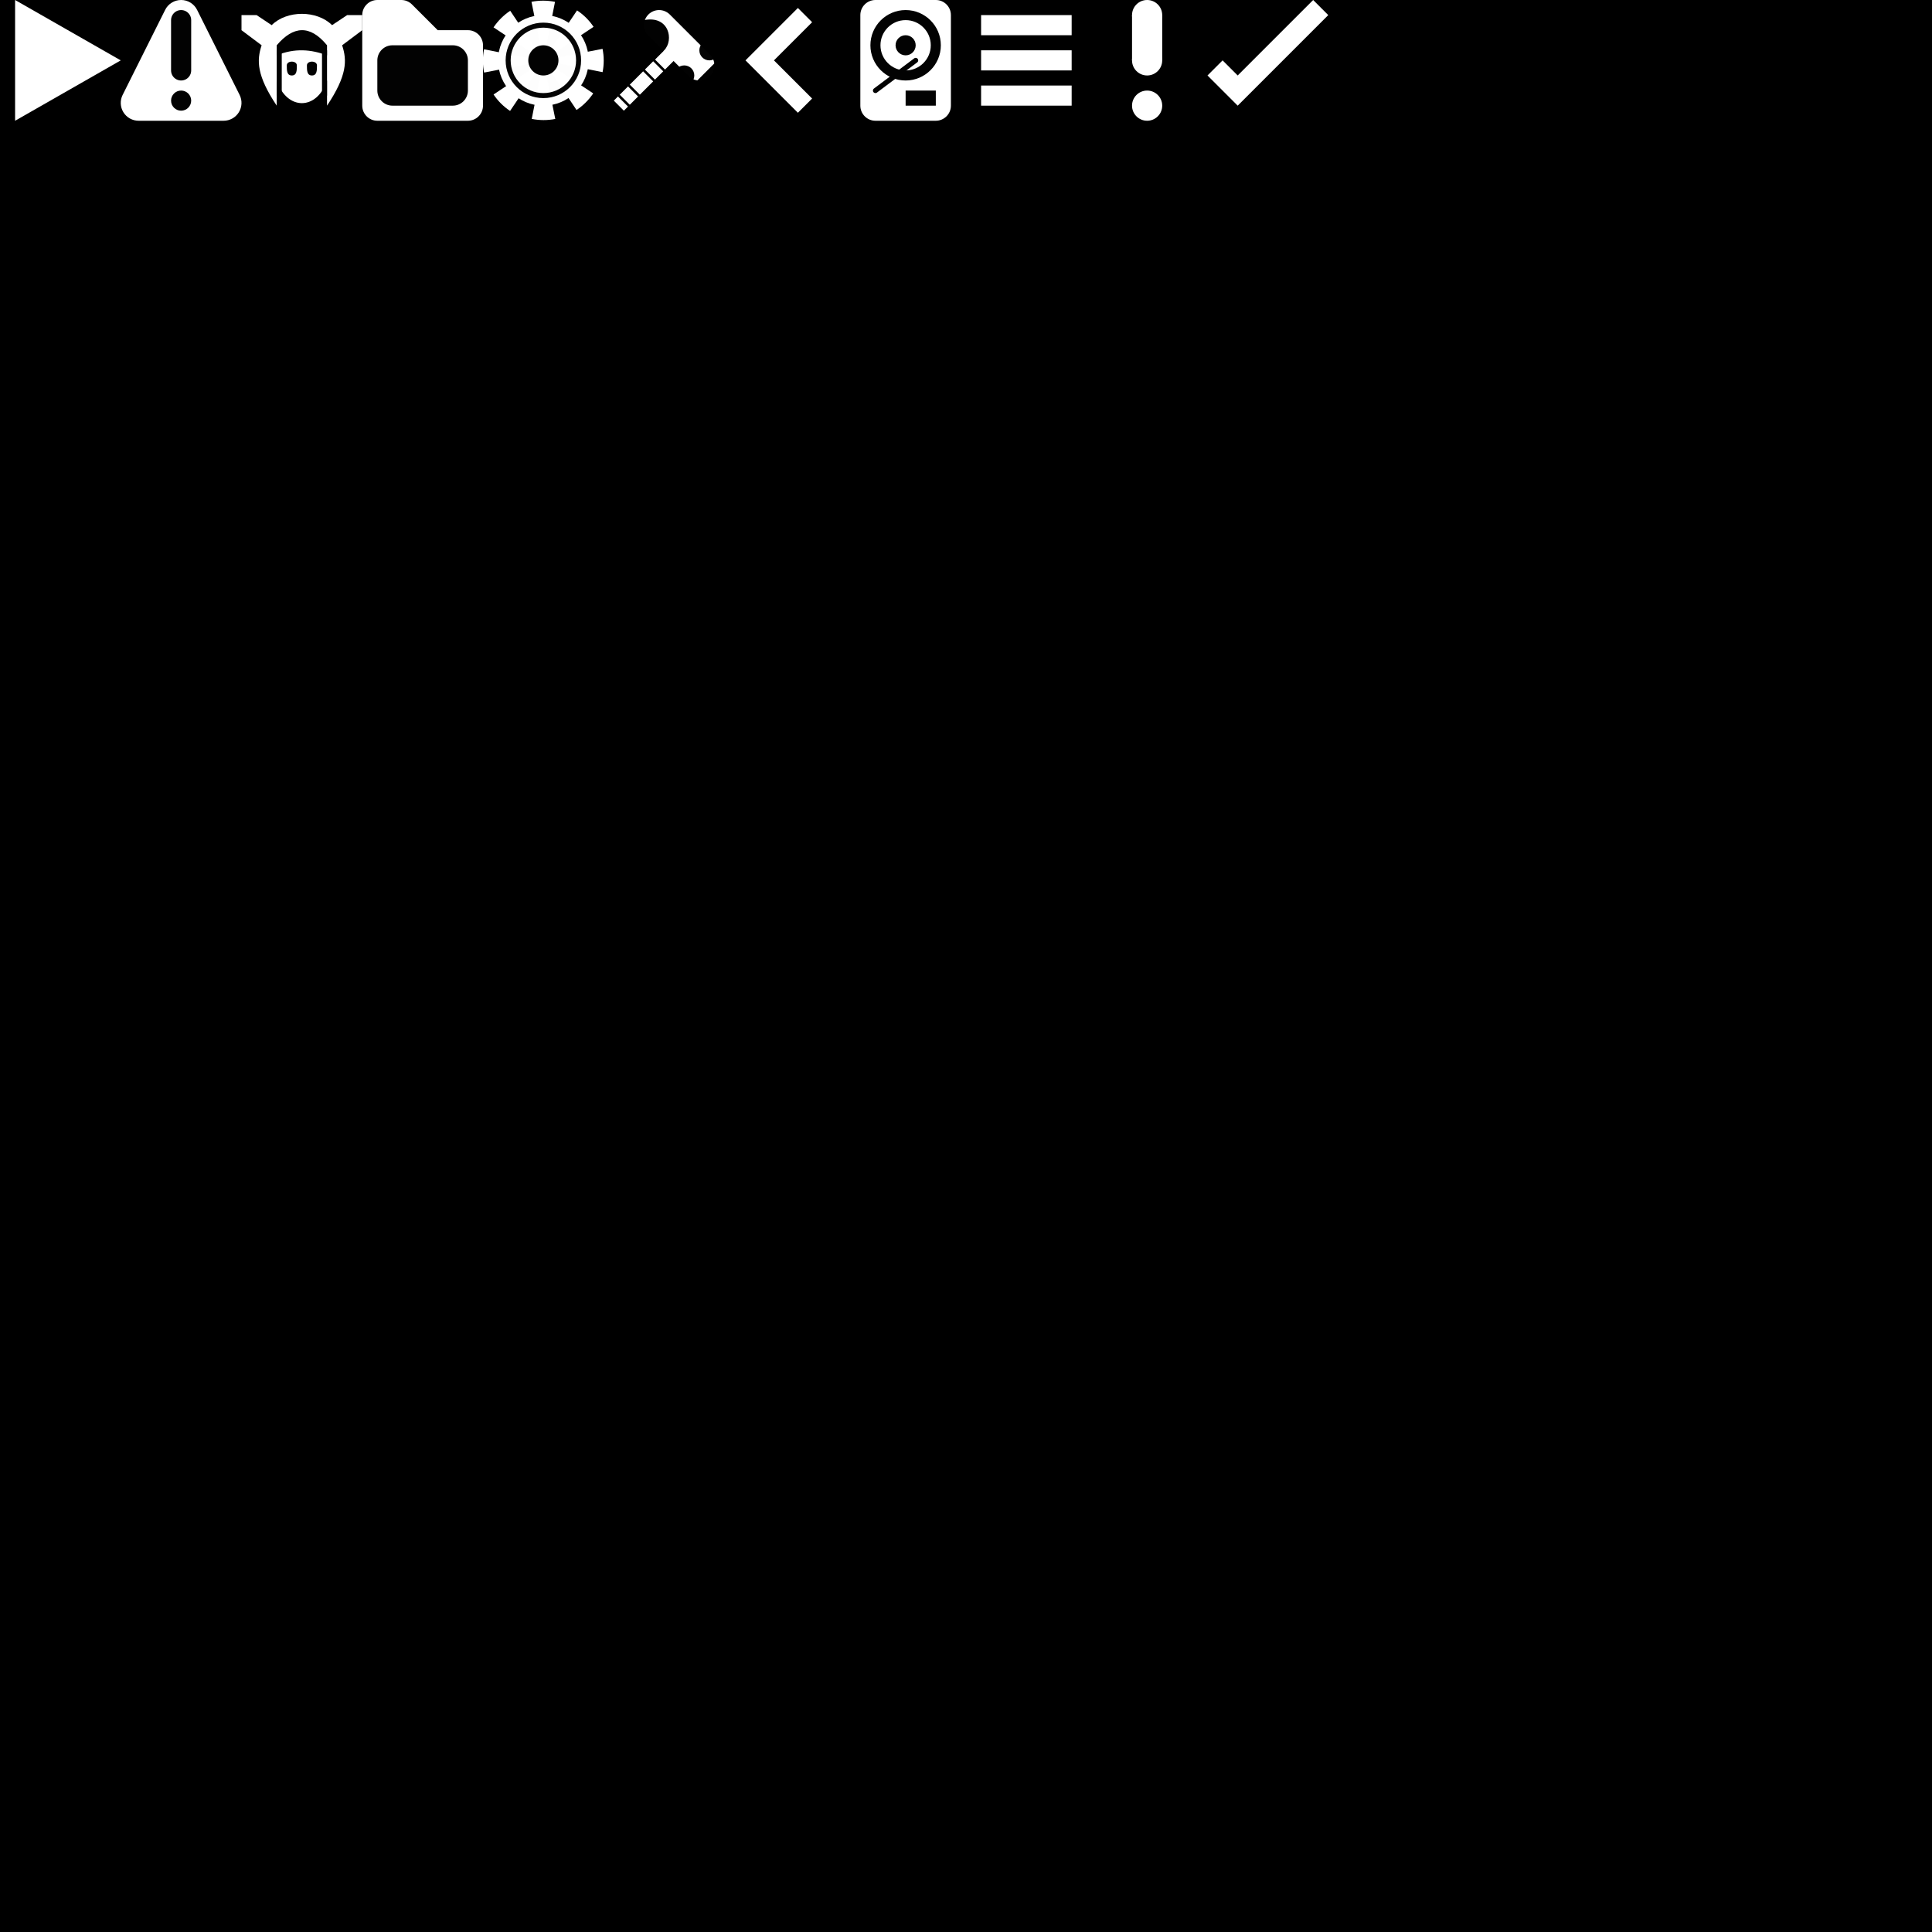
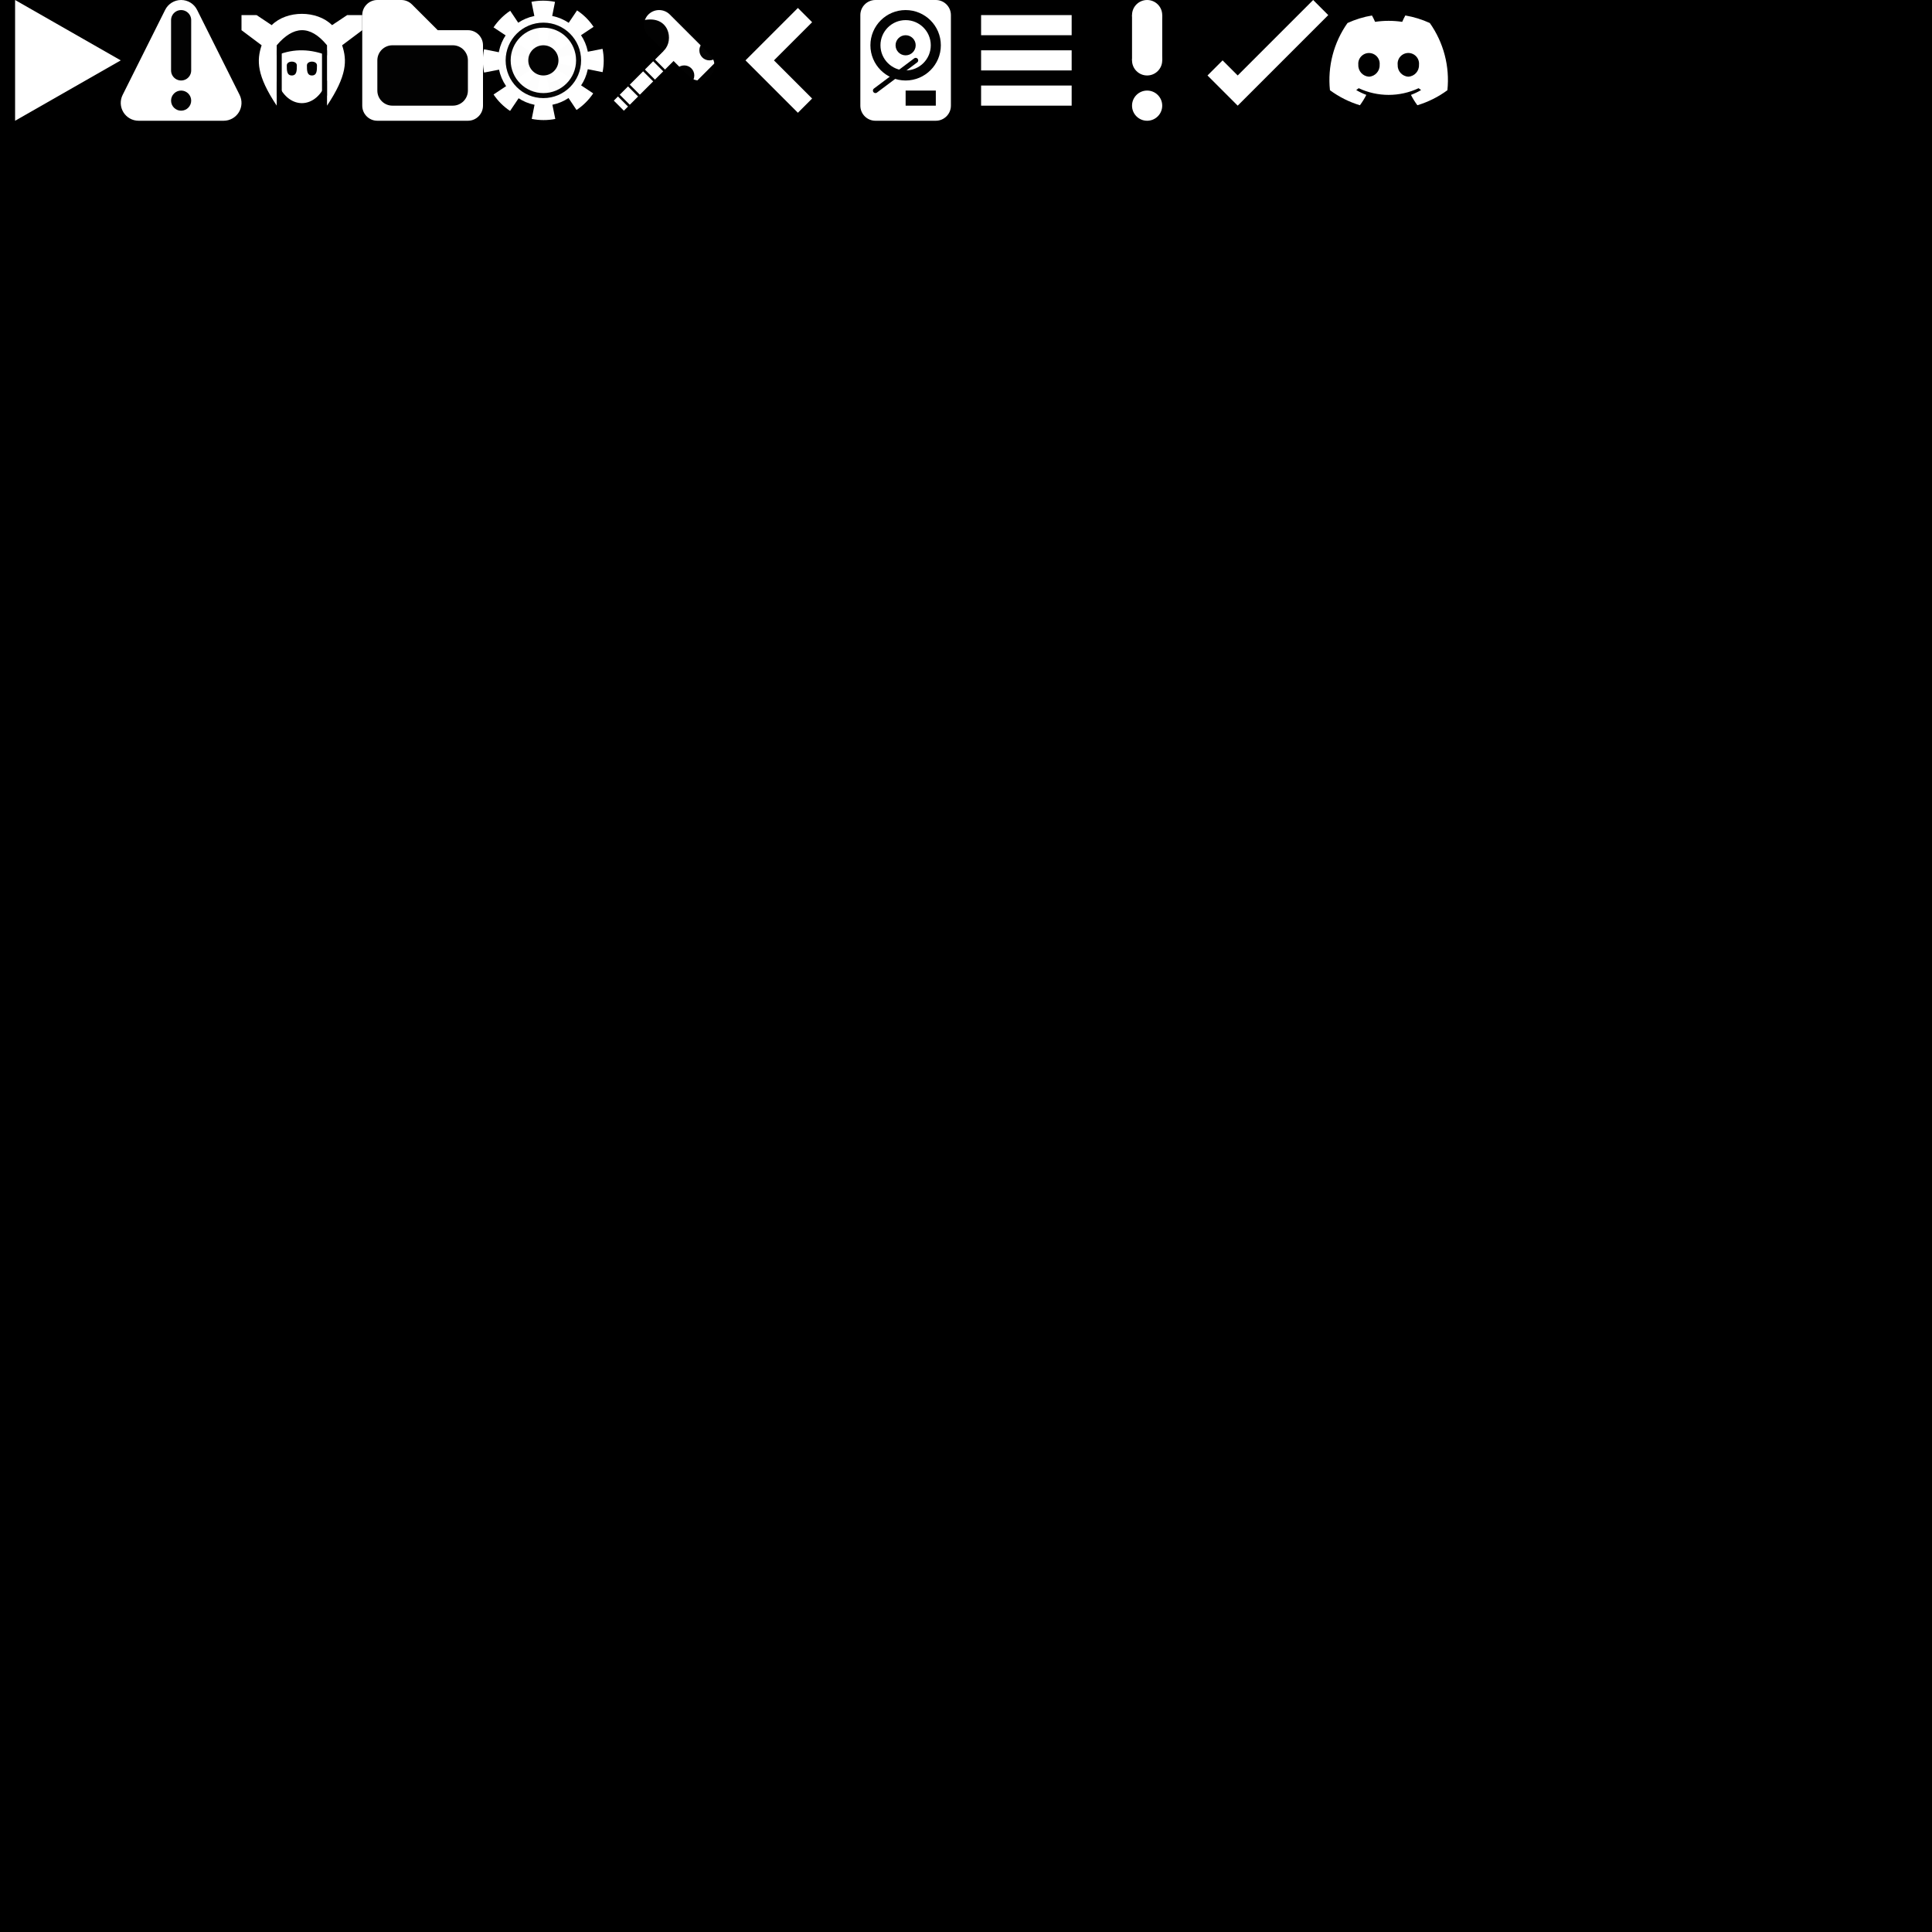
- <svg xmlns="http://www.w3.org/2000/svg" id="svg8" version="1.1" viewBox="0 0 384 384" height="384" width="384" enable-background="new">
+ <svg xmlns="http://www.w3.org/2000/svg" id="svg8" version="1.1" viewBox="0 0 384 384" height="384" width="384" enable-background="new" xml:space="preserve">
  <defs id="defs2" />
  <g id="layer2" style="display:inline">
    <rect style="fill:#000000;fill-opacity:1;stroke:none;stroke-width:1.633;stroke-linecap:butt;stroke-linejoin:round;stroke-miterlimit:4;stroke-dasharray:none;stroke-dashoffset:0;stroke-opacity:1" id="rect848" width="384" height="384" x="0" y="0" />
  </g>
  <g id="layer1" style="display:inline">
    <path id="path875" d="M 27.548,24 A 3.548,3.548 0 0 1 24.375,18.865 L 32.826,1.961 a 3.548,3.548 0 0 1 6.347,0 L 47.625,18.865 A 3.548,3.548 0 0 1 44.452,24 Z" style="fill:#ffffff;stroke:none;stroke-width:1.183px;stroke-linecap:butt;stroke-linejoin:miter;stroke-opacity:1" />
    <path style="fill:#ffffff;stroke:none;stroke-width:1px;stroke-linecap:butt;stroke-linejoin:miter;stroke-opacity:1" d="M 52,9 48,6 V 3 h 3 l 3,2 c 3,-3 9,-3 12,0 l 3,-2 h 3 v 3 l -4,3 c 1,3 1,6 -3,12 v -5 c -2,6 -8,6 -10,0 v 5 C 51,15 51,12 52,9 Z" id="path1050" />
    <path id="path1076" d="m 72,3 c 0,-1.657 1.343,-3 3,-3 h 4.757 c 0.796,-1.7315477e-7 1.559,0.316 2.121,0.879 L 87,6 h 6 c 1.657,0 3,1.343 3,3 v 12 c 0,1.657 -1.343,3 -3,3 H 75 c -1.657,0 -3,-1.343 -3,-3 z" style="display:inline;fill:#ffffff;stroke:none;stroke-width:1px;stroke-linecap:butt;stroke-linejoin:miter;stroke-opacity:1" />
    <g style="display:inline" id="g1270" transform="rotate(11.25,109.6799,11.72175)">
      <path d="m 97,17 a 12,11.862 0 0 1 -0.913,-4.539 l 12,10e-7 z" id="path1193-6" style="display:inline;fill:#ffffff;fill-opacity:1;stroke:none;stroke-width:4;stroke-linecap:round;stroke-linejoin:round;stroke-miterlimit:4;stroke-dasharray:none;stroke-dashoffset:0;stroke-opacity:1" />
      <path d="m 103.494,1.364 a 12,11.862 0 0 1 4.592,-0.903 l 0,11.862 z" id="path1193-2-2" style="display:inline;fill:#ffffff;fill-opacity:1;stroke:none;stroke-width:4;stroke-linecap:round;stroke-linejoin:round;stroke-miterlimit:4;stroke-dasharray:none;stroke-dashoffset:0;stroke-opacity:1" />
      <path d="m 119.173,7.783 a 12,11.862 0 0 1 0.913,4.539 l -12,0 z" id="path1193-2-5-84" style="display:inline;fill:#ffffff;fill-opacity:1;stroke:none;stroke-width:4;stroke-linecap:round;stroke-linejoin:round;stroke-miterlimit:4;stroke-dasharray:none;stroke-dashoffset:0;stroke-opacity:1" />
      <path d="m 112.679,23.281 a 12,11.862 0 0 1 -4.592,0.903 l 0,-11.862 z" id="path1193-2-5-8-7" style="display:inline;fill:#ffffff;fill-opacity:1;stroke:none;stroke-width:4;stroke-linecap:round;stroke-linejoin:round;stroke-miterlimit:4;stroke-dasharray:none;stroke-dashoffset:0;stroke-opacity:1" />
    </g>
    <g style="display:inline" id="g1270-2" transform="rotate(-33.75,107.5119,12.30387)">
      <path d="m 97,17 a 12,11.862 0 0 1 -0.913,-4.539 l 12,10e-7 z" id="path1193-6-4" style="display:inline;fill:#ffffff;fill-opacity:1;stroke:none;stroke-width:4;stroke-linecap:round;stroke-linejoin:round;stroke-miterlimit:4;stroke-dasharray:none;stroke-dashoffset:0;stroke-opacity:1" />
      <path d="m 103.494,1.364 a 12,11.862 0 0 1 4.592,-0.903 l 0,11.862 z" id="path1193-2-2-0" style="display:inline;fill:#ffffff;fill-opacity:1;stroke:none;stroke-width:4;stroke-linecap:round;stroke-linejoin:round;stroke-miterlimit:4;stroke-dasharray:none;stroke-dashoffset:0;stroke-opacity:1" />
      <path d="m 119.173,7.783 a 12,11.862 0 0 1 0.913,4.539 l -12,0 z" id="path1193-2-5-84-6" style="display:inline;fill:#ffffff;fill-opacity:1;stroke:none;stroke-width:4;stroke-linecap:round;stroke-linejoin:round;stroke-miterlimit:4;stroke-dasharray:none;stroke-dashoffset:0;stroke-opacity:1" />
      <path d="m 112.679,23.281 a 12,11.862 0 0 1 -4.592,0.903 l 0,-11.862 z" id="path1193-2-5-8-7-2" style="display:inline;fill:#ffffff;fill-opacity:1;stroke:none;stroke-width:4;stroke-linecap:round;stroke-linejoin:round;stroke-miterlimit:4;stroke-dasharray:none;stroke-dashoffset:0;stroke-opacity:1" />
    </g>
    <path style="fill:none;stroke:#ffffff;stroke-width:2.83;stroke-linecap:butt;stroke-linejoin:miter;stroke-miterlimit:4;stroke-dasharray:none;stroke-opacity:1" d="M 123,21 135,9" id="path1325" />
    <path style="fill:none;stroke:#ffffff;stroke-width:6;stroke-linecap:round;stroke-linejoin:miter;stroke-miterlimit:4;stroke-dasharray:none;stroke-opacity:1" d="m 131,5 8,8" id="path1327" />
    <circle style="display:inline;opacity:0.99;fill:#ffffff;fill-opacity:1;stroke:none;stroke-width:4;stroke-linecap:round;stroke-linejoin:round;stroke-miterlimit:4;stroke-dasharray:none;stroke-dashoffset:0;stroke-opacity:1" id="path1191" cy="12" cx="108" r="9" />
    <path style="fill:#ffffff;fill-opacity:1;stroke:none;stroke-width:1px;stroke-linecap:butt;stroke-linejoin:miter;stroke-opacity:1" d="M 3,0 24,12 3,24 Z" id="path842" />
    <path style="fill:none;stroke:#ffffff;stroke-width:4;stroke-linecap:butt;stroke-linejoin:miter;stroke-miterlimit:4;stroke-dasharray:none;stroke-opacity:1" d="m 160,21 -9,-9 9,-9" id="path859" />
    <path id="path867" d="m 174,24 a 3,3 0 0 1 -3,-3 V 3 a 3,3 0 0 1 3,-3 h 12 a 3,3 0 0 1 3,3 v 18 a 3,3 0 0 1 -3,3 z" style="fill:#ffffff;stroke:none;stroke-width:1px;stroke-linecap:butt;stroke-linejoin:miter;stroke-opacity:1" />
    <rect style="fill:#ffffff;fill-opacity:1;stroke:none;stroke-width:2.309;stroke-linecap:round;stroke-linejoin:round;stroke-miterlimit:4;stroke-dasharray:none;stroke-dashoffset:0;stroke-opacity:1" id="rect896" width="18" height="4" x="195" y="10" />
    <rect style="display:inline;fill:#ffffff;fill-opacity:1;stroke:none;stroke-width:2.309;stroke-linecap:round;stroke-linejoin:round;stroke-miterlimit:4;stroke-dasharray:none;stroke-dashoffset:0;stroke-opacity:1" id="rect896-0" width="18" height="4" x="195" y="17" />
    <rect style="display:inline;fill:#ffffff;fill-opacity:1;stroke:none;stroke-width:2.309;stroke-linecap:round;stroke-linejoin:round;stroke-miterlimit:4;stroke-dasharray:none;stroke-dashoffset:0;stroke-opacity:1" id="rect896-5" width="18" height="4" x="195" y="3" />
    <circle style="fill:#ffffff;stroke:none;stroke-opacity:0.969" id="path874" cx="228" cy="3" r="3" />
    <circle style="fill:#ffffff;stroke:none;stroke-opacity:0.969" id="path893" cx="228" cy="21" r="3" />
    <circle style="fill:#ffffff;stroke:none;stroke-opacity:0.969" id="path895" cx="228" cy="12" r="3" />
    <rect style="fill:#ffffff;stroke:none;stroke-opacity:0.969" id="rect897" width="6" height="9" x="225" y="3" />
    <path style="fill:#ffffff;stroke:none;stroke-width:1px;stroke-linecap:butt;stroke-linejoin:miter;stroke-opacity:1" d="m 240,15 3,-3 3,3 15,-15 3,3 -18,18 z" id="path899" />
+     <g id="Group_1" data-name="Group 1" transform="matrix(0.9812231,0,0,0.9812231,5.192655,-23.10621)">
+       <path id="path1076-3" d="M 72,-0.447 H 96 V 24 H 72 Z" transform="translate(192.005,24)" fill="none" />
+       <path id="path175" d="m 284.329,3.974 a 19.844,19.844 0 0 0 -4.95,-1.523 13.6,13.6 0 0 0 -0.634,1.289 18.434,18.434 0 0 0 -5.493,0 13.656,13.656 0 0 0 -0.634,-1.289 19.983,19.983 0 0 0 -4.954,1.527 20,20 0 0 0 -3.557,13.61 v 0 a 19.953,19.953 0 0 0 6.071,3.048 14.663,14.663 0 0 0 1.3,-2.1 12.912,12.912 0 0 1 -2.048,-0.978 c 0.172,-0.125 0.34,-0.253 0.5,-0.377 a 14.261,14.261 0 0 0 12.138,0 c 0.164,0.134 0.332,0.262 0.5,0.377 a 12.961,12.961 0 0 1 -2.051,0.979 14.531,14.531 0 0 0 1.3,2.095 19.862,19.862 0 0 0 6.083,-3.042 v 0 A 19.988,19.988 0 0 0 284.333,3.974 Z m -12.314,10.874 a 2.3,2.3 0 0 1 -2.161,-2.395 2.172,2.172 0 1 1 4.32,0 2.292,2.292 0 0 1 -2.159,2.395 z m 7.971,0 a 2.292,2.292 0 0 1 -2.159,-2.395 2.171,2.171 0 1 1 4.316,0 2.29,2.29 0 0 1 -2.157,2.395 z" transform="translate(-0.004,24.233)" fill="#ffffff" />
+     </g>
  </g>
  <g id="layer5" style="display:inline;opacity:0.99">
    <path style="display:inline;fill:none;stroke:#000000;stroke-width:4;stroke-linecap:round;stroke-linejoin:miter;stroke-miterlimit:4;stroke-dasharray:none;stroke-opacity:1" d="M 36,14 V 4" id="path1006" />
    <circle style="display:inline;fill:#000000;fill-opacity:1;stroke:none;stroke-width:1.225;stroke-linecap:butt;stroke-linejoin:round;stroke-miterlimit:4;stroke-dasharray:none;stroke-dashoffset:0;stroke-opacity:1" id="path865" cy="20" cx="36" r="2" />
    <path style="fill:#000000;stroke:none;stroke-width:1px;stroke-linecap:butt;stroke-linejoin:miter;stroke-opacity:1" d="M 55,11 V 9 c 3.257,-3.835 6.584,-4.162 10,0 v 2 C 61.858,9.811 58.57,9.528 55,11 Z" id="path1055" />
    <path style="fill:#000000;stroke:none;stroke-width:1px;stroke-linecap:butt;stroke-linejoin:miter;stroke-opacity:1" d="m 55,10 h 1 v 9 h -1 z" id="path1059" />
    <path style="display:inline;fill:#000000;stroke:none;stroke-width:1px;stroke-linecap:butt;stroke-linejoin:miter;stroke-opacity:1" d="m 64,10 h 1 v 9 h -1 z" id="path1059-5" />
    <path id="rect1109" d="m 75,12 a 3,3 0 0 1 3,-3 h 12 a 3,3 0 0 1 3,3 v 6 a 3,3 0 0 1 -3,3 H 78 a 3,3 0 0 1 -3,-3 z" style="display:inline;fill:#000000;fill-opacity:1;stroke:none;stroke-width:4;stroke-linecap:round;stroke-linejoin:round;stroke-miterlimit:4;stroke-dasharray:none;stroke-dashoffset:0;stroke-opacity:1" />
    <path style="fill:#000000;stroke:none;stroke-width:1px;stroke-linecap:butt;stroke-linejoin:miter;stroke-opacity:1" d="m 57,13 c 0,-1 2,-1 2,0 0,1 0,2 -1,2 -1,0 -1,-1 -1,-2 z" id="path1142" />
    <path style="display:inline;fill:#000000;stroke:none;stroke-width:1px;stroke-linecap:butt;stroke-linejoin:miter;stroke-opacity:1" d="m 61,13 c 0,-1 2,-1 2,0 0,1 0,2 -1,2 -1,0 -1,-1 -1,-2 z" id="path1142-6" />
    <circle style="fill:#000000;fill-opacity:1;stroke:none;stroke-width:4;stroke-linecap:round;stroke-linejoin:round;stroke-miterlimit:4;stroke-dasharray:none;stroke-dashoffset:0;stroke-opacity:1" id="path1240" cx="108" cy="12" r="3" />
    <path style="fill:none;stroke:#000000;stroke-width:0.5;stroke-linecap:butt;stroke-linejoin:miter;stroke-miterlimit:4;stroke-dasharray:none;stroke-opacity:1" d="m 129,11 4,4" id="path1335" />
    <path style="fill:none;stroke:#000000;stroke-width:0.5;stroke-linecap:butt;stroke-linejoin:miter;stroke-miterlimit:4;stroke-dasharray:none;stroke-opacity:1" d="m 126,12 6,6" id="path1337" />
    <path style="fill:none;stroke:#000000;stroke-width:0.5;stroke-linecap:butt;stroke-linejoin:miter;stroke-miterlimit:4;stroke-dasharray:none;stroke-opacity:1" d="m 123,15 6,6" id="path1339" />
    <path style="fill:none;stroke:#000000;stroke-width:0.5;stroke-linecap:butt;stroke-linejoin:miter;stroke-miterlimit:4;stroke-dasharray:none;stroke-opacity:1" d="m 121,17 6,6" id="path1341" />
    <circle style="display:inline;opacity:0.99;fill:none;fill-opacity:1;stroke:#000000;stroke-width:1;stroke-linecap:round;stroke-linejoin:round;stroke-miterlimit:4;stroke-dasharray:none;stroke-dashoffset:0;stroke-opacity:1" id="path1240-0" cy="12" cx="108" r="7" />
    <circle style="fill:#000000;fill-opacity:1;stroke:none;stroke-width:6;stroke-linecap:square;stroke-linejoin:round;stroke-miterlimit:4;stroke-dasharray:none;stroke-dashoffset:0;stroke-opacity:1" id="path856" cx="136" cy="15" r="2" />
    <circle style="display:inline;opacity:0.99;fill:#000000;fill-opacity:1;stroke:none;stroke-width:6;stroke-linecap:square;stroke-linejoin:round;stroke-miterlimit:4;stroke-dasharray:none;stroke-dashoffset:0;stroke-opacity:1" id="path856-0" cy="10" cx="141" r="2" />
    <path style="fill:none;stroke:#000000;stroke-width:2;stroke-linecap:square;stroke-linejoin:miter;stroke-miterlimit:4;stroke-dasharray:none;stroke-opacity:1" d="m 139,17 4,-4" id="path876" />
    <path style="fill:#000000;stroke:none;stroke-width:1px;stroke-linecap:butt;stroke-linejoin:miter;stroke-opacity:1" d="m 123,3 5,1 c 5,-1 6,4 4,6 l -2,2 z" id="path858" />
    <rect style="display:inline;fill:#000000;fill-opacity:1;stroke:none;stroke-width:2;stroke-linecap:square;stroke-linejoin:round;stroke-miterlimit:4;stroke-dasharray:none;stroke-dashoffset:0;stroke-opacity:1" id="rect933" width="6" height="3" x="180" y="18" />
    <circle style="display:inline;fill:none;fill-opacity:1;stroke:#000000;stroke-width:2;stroke-linecap:square;stroke-linejoin:round;stroke-miterlimit:4;stroke-dasharray:none;stroke-dashoffset:0;stroke-opacity:1" id="path869" cy="9" cx="180" r="6" />
    <circle style="display:inline;fill:#ffffff;fill-opacity:1;stroke:#000000;stroke-width:2;stroke-linecap:square;stroke-linejoin:round;stroke-miterlimit:4;stroke-dasharray:none;stroke-dashoffset:0;stroke-opacity:1" id="path871" cx="180" cy="9" r="1" />
    <path style="display:inline;fill:none;stroke:#000000;stroke-width:1px;stroke-linecap:round;stroke-linejoin:miter;stroke-opacity:1" d="m 174,18 8,-6" id="path931" />
  </g>
  <g id="layer3" style="display:inline">
    <flowRoot xml:space="preserve" id="flowRoot853" style="font-style:normal;font-weight:normal;font-size:24px;line-height:1.25;font-family:sans-serif;letter-spacing:0px;word-spacing:0px;fill:#000000;fill-opacity:1;stroke:none" transform="translate(17.85714,29.28571)">
      <flowRegion id="flowRegion855">
        <rect id="rect857" width="384" height="84" x="0" y="-120" />
      </flowRegion>
      <flowPara id="flowPara859" style="font-size:16px">WARNING! Icons may be used at 18px and 24px. Thus, align H/V lines to a 3px grid.</flowPara>
    </flowRoot>
  </g>
</svg>
